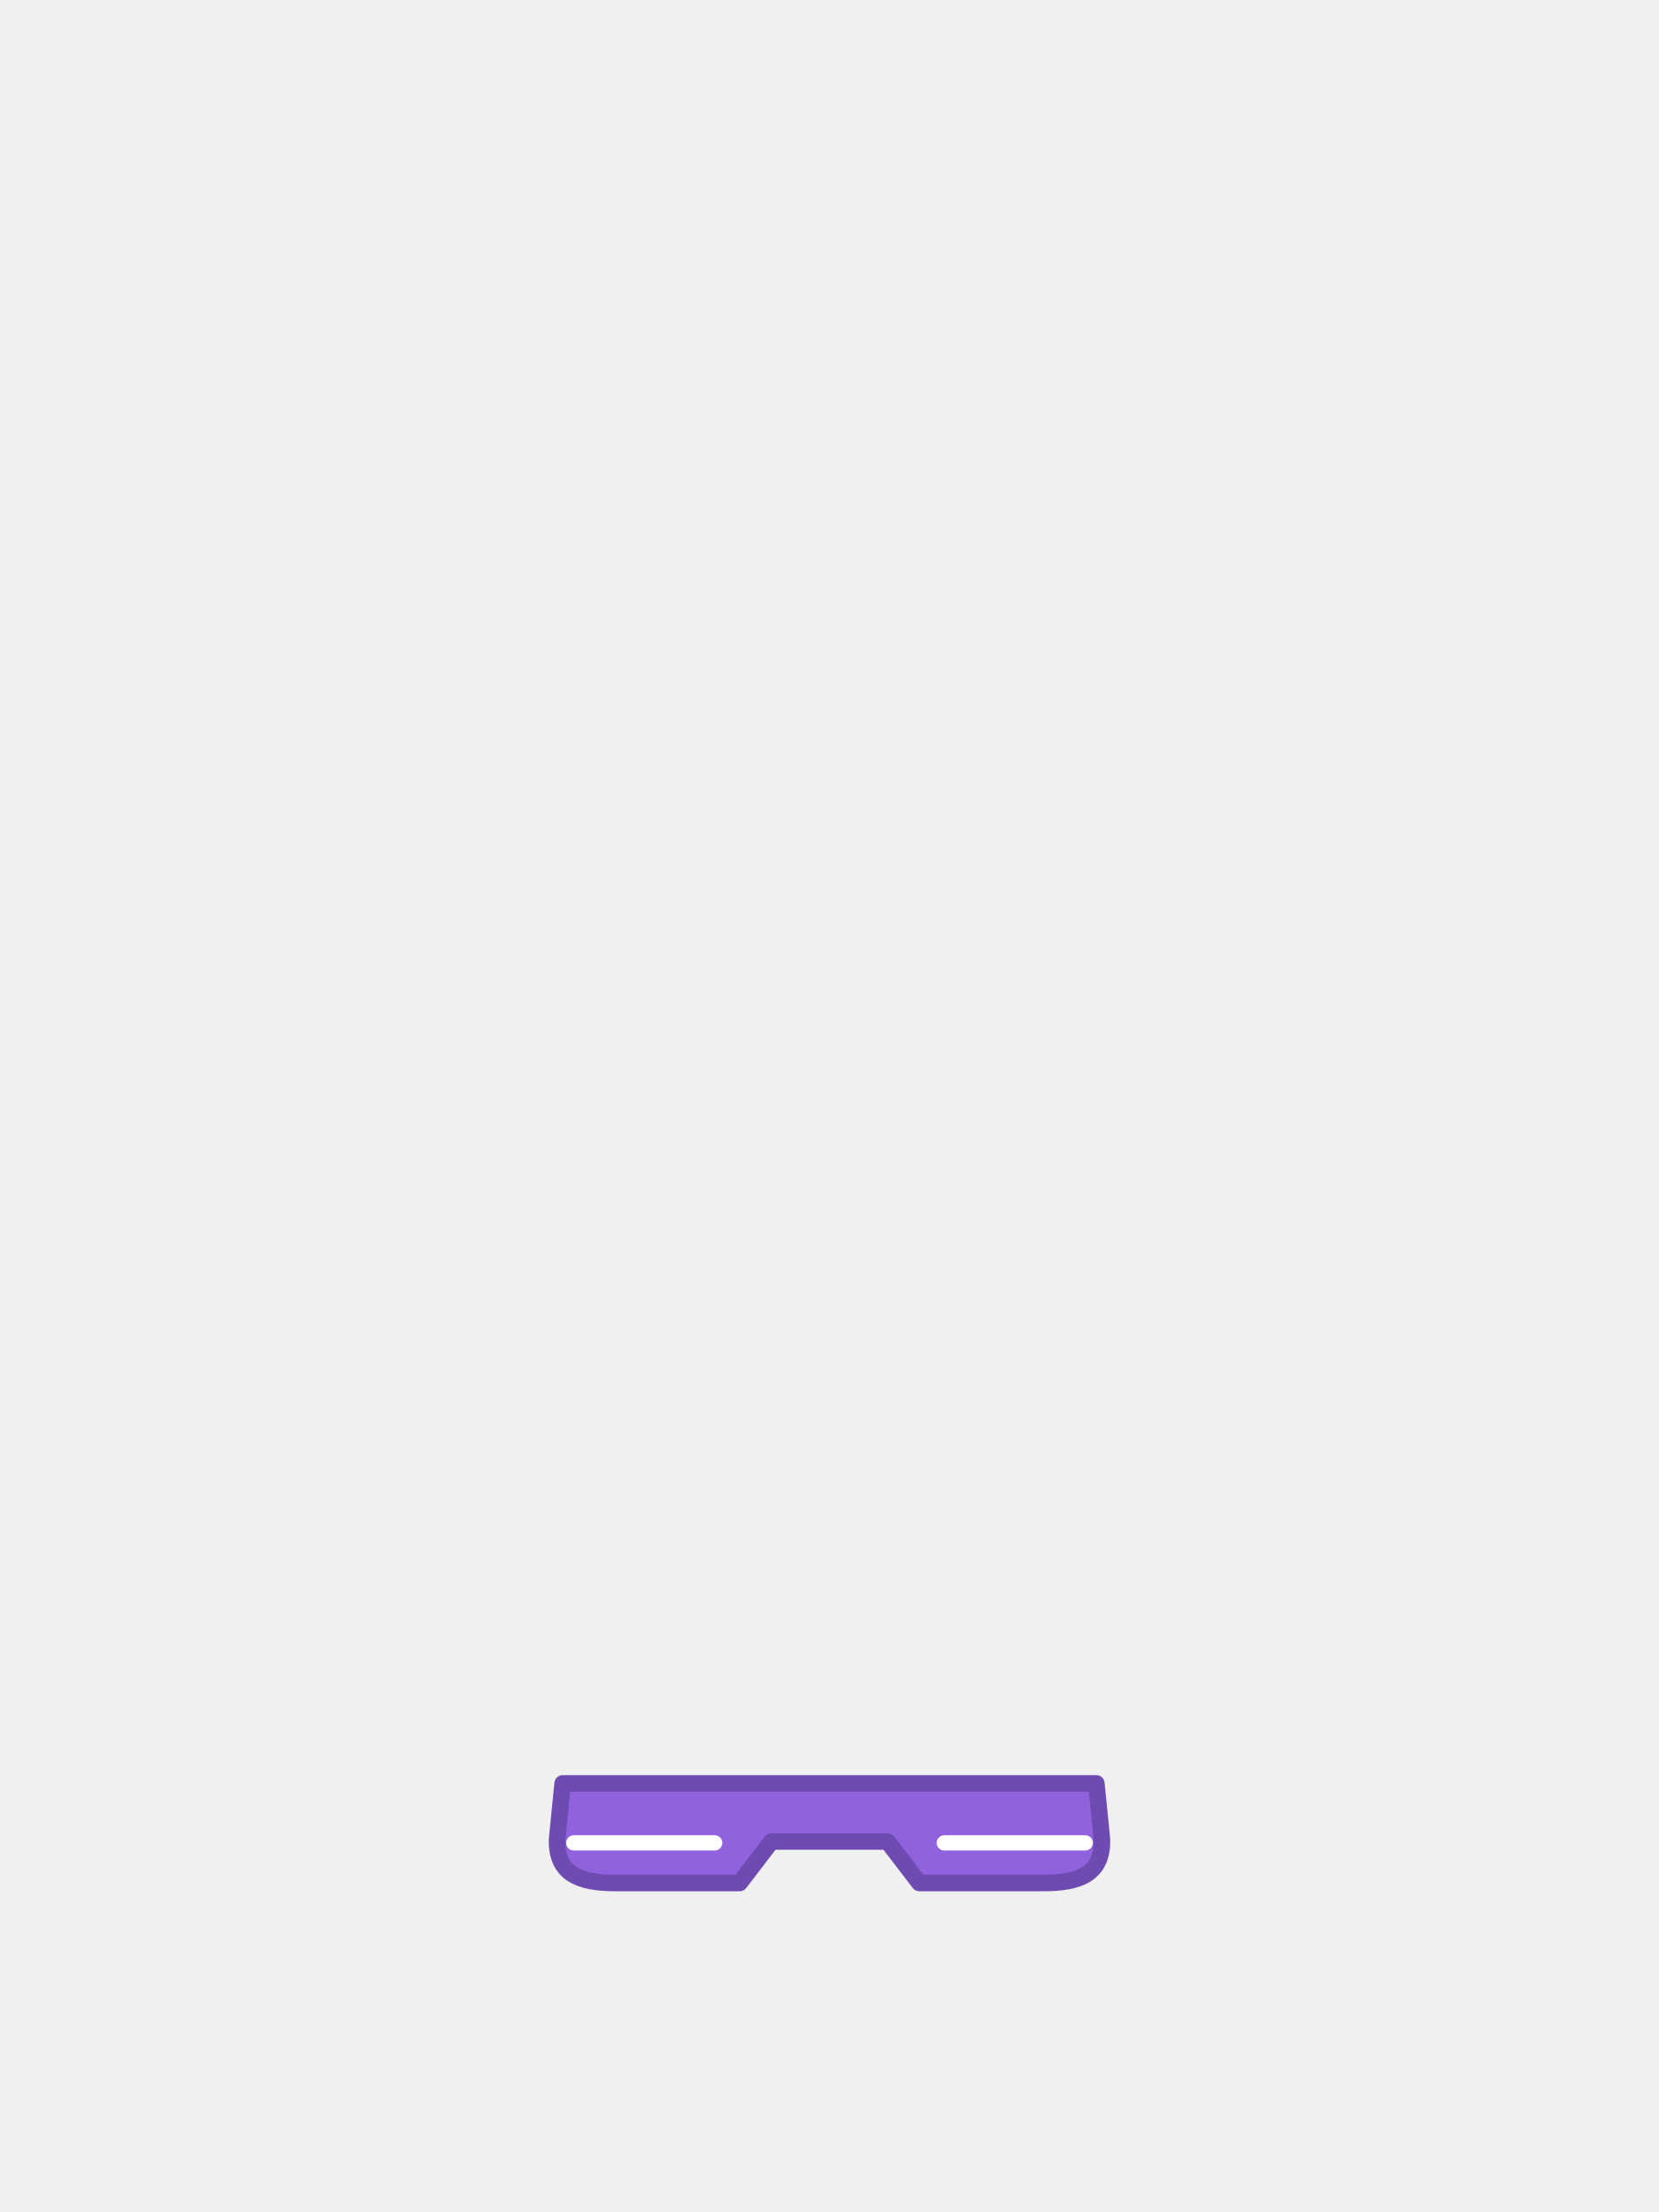
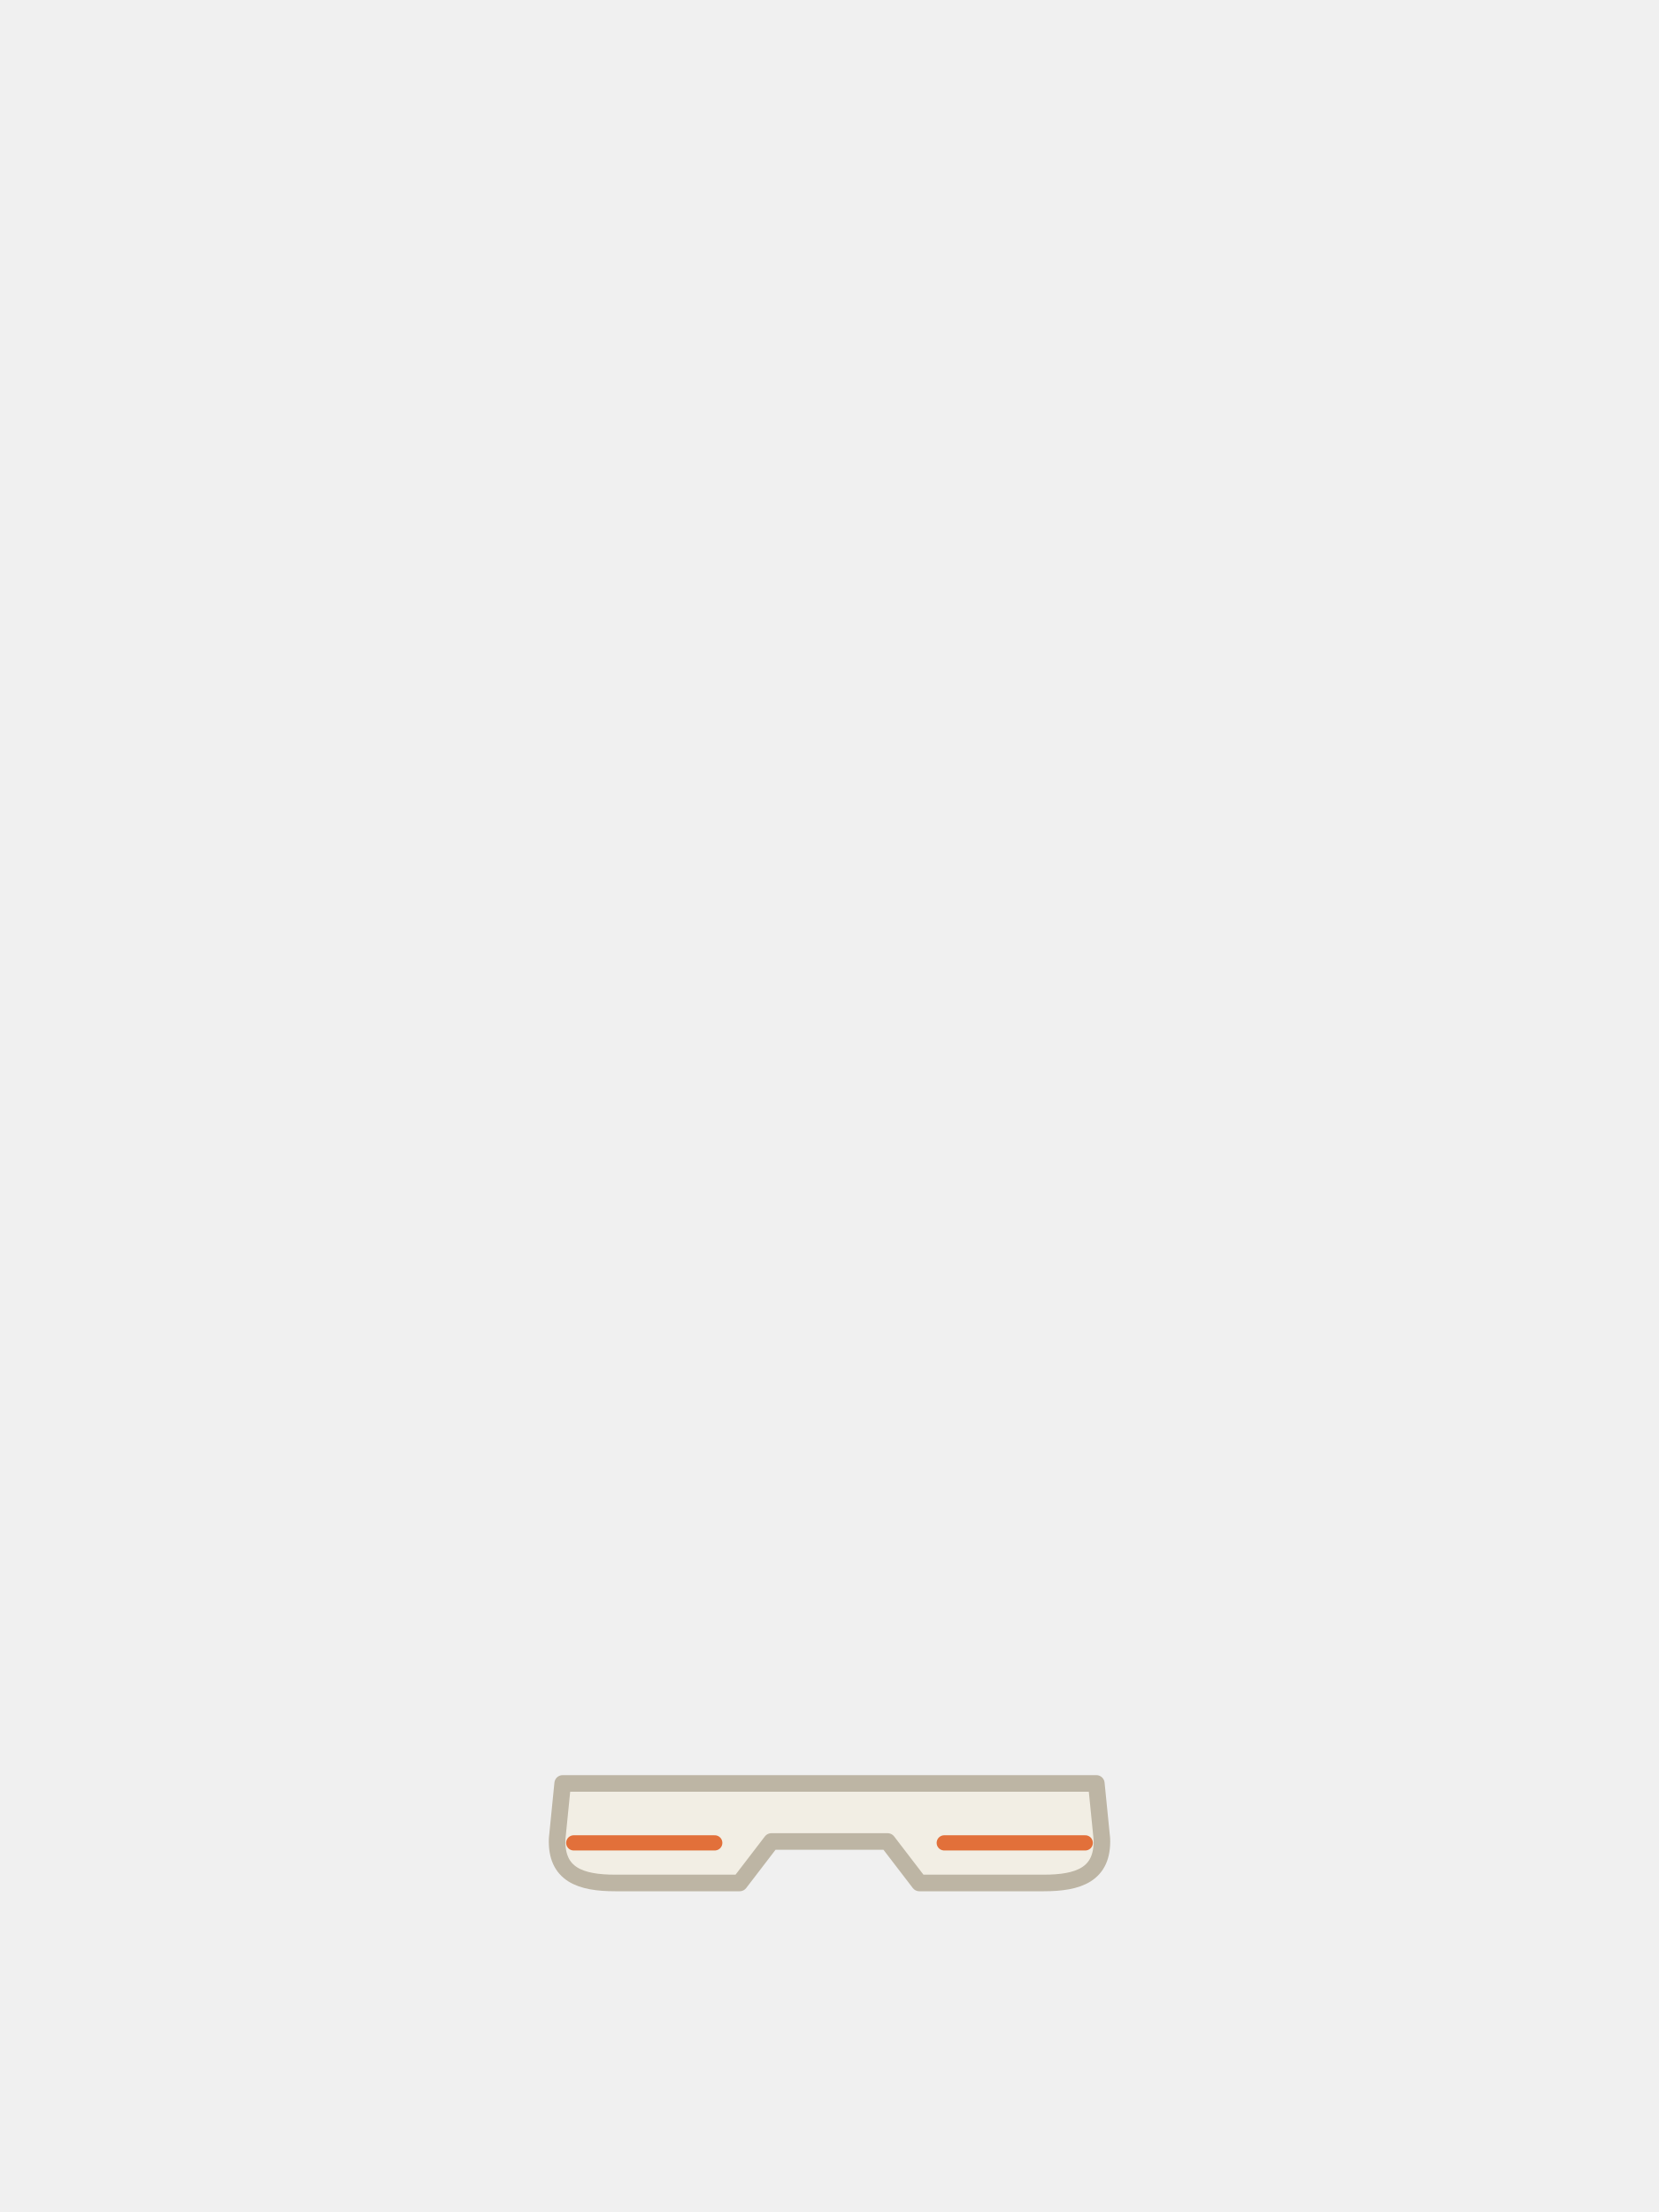
<svg xmlns="http://www.w3.org/2000/svg" viewBox="0 0 240 320">
-   <path d="M 81.4 258 L 158.6 258 L 159.4 266 C 159.6 271.2 156 272.4 151 272.4 L 133 272.4 L 128.4 266.4 L 111.6 266.4 L 107 272.4 L 89 272.4 C 84 272.4 80.4 271.2 80.6 266 Z" fill="#9062DE" stroke="#6E4BB0" stroke-width="2.4" stroke-linejoin="round" />
-   <path d="M 83 266.6 L 103.4 266.6 M 136.6 266.6 L 157 266.6" fill="none" stroke="#FFFFFF" stroke-width="2.2" stroke-linecap="round" />
+   <path d="M 81.4 258 L 158.6 258 L 159.4 266 C 159.6 271.2 156 272.4 151 272.4 L 133 272.4 L 128.4 266.4 L 111.6 266.4 L 107 272.4 L 89 272.4 C 84 272.4 80.4 271.2 80.6 266 Z" fill="#F2EEE4" stroke="#BDB5A4" stroke-width="2.4" stroke-linejoin="round" />
+   <path d="M 83 266.6 L 103.4 266.6 M 136.6 266.6 L 157 266.6" fill="none" stroke="#E2703A" stroke-width="2.2" stroke-linecap="round" />
</svg>
